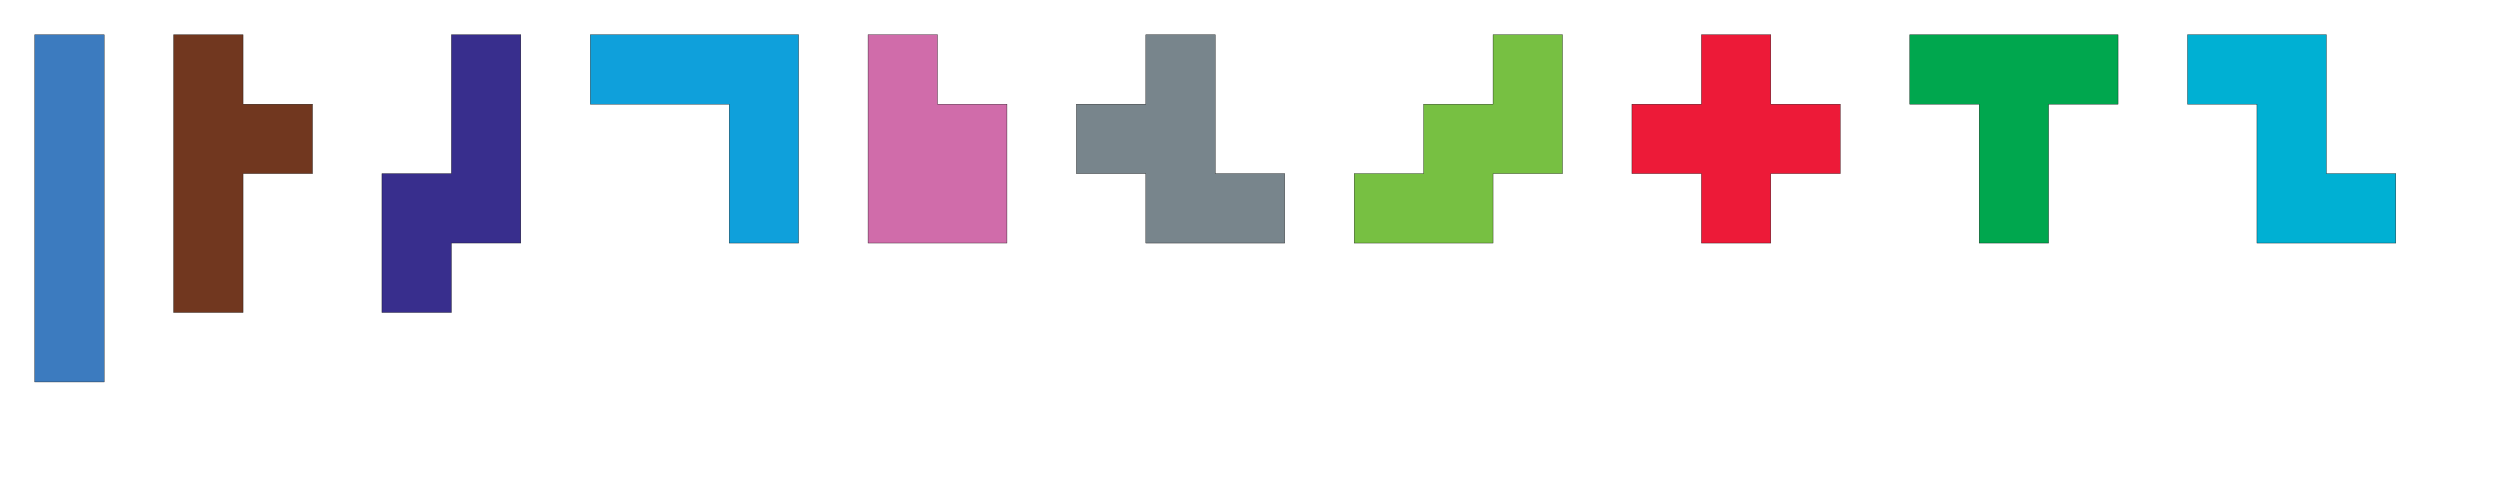
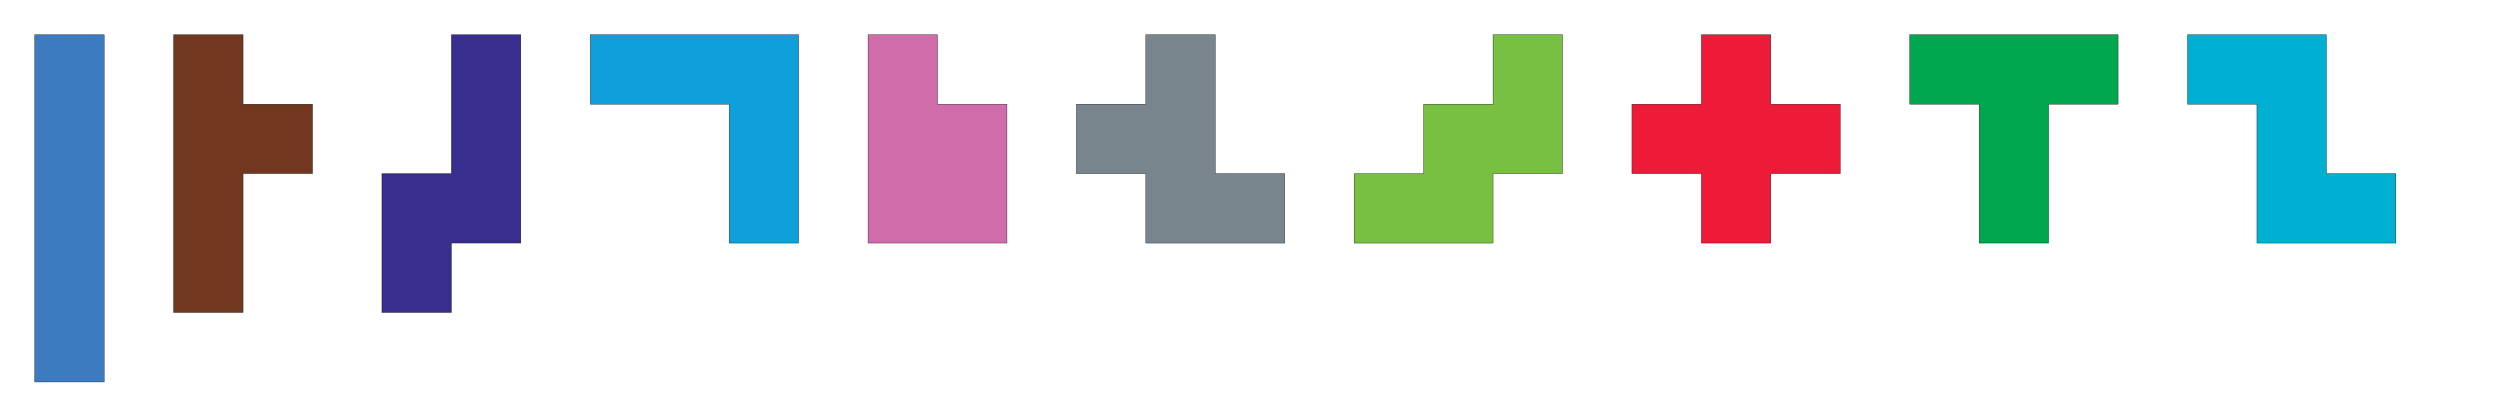
- <svg xmlns="http://www.w3.org/2000/svg" width="360" height="70">
+ <svg xmlns="http://www.w3.org/2000/svg" width="360" height="60">
  <g transform="translate(10,10) rotate(90) scale(1)" style="fill:rgb(60,123,191);stroke-width:.05;stroke:#000">
    <polygon points="-5,5 -5,-5 45,-5 45,5" />
  </g>
  <g transform="translate(30,10) rotate(90) scale(1)" style="fill:rgb(113,55,31);stroke-width:.05;stroke:#000">
    <polygon points="-5,5 -5,-5 5,-5 5,-15 15,-15 15,-5 35,-5 35,5" />
  </g>
  <g transform="translate(70,10) rotate(90) scale(1)" style="fill:rgb(56,46,141);stroke-width:.05;stroke:#000">
    <polygon points="-5,5 -5,-5 25,-5 25,5 35,5 35,15 15,15 15,5" />
  </g>
  <g transform="translate(90,10)  scale(1)" style="fill:rgb(15,160,219);stroke-width:.05;stroke:#000">
    <polygon points="-5,-5 25,-5 25,25 15,25 15,5 -5,5" />
  </g>
  <g transform="translate(130,10) rotate(90) scale(1)" style="fill:rgb(208,108,170);stroke-width:.05;stroke:#000">
    <polygon points="-5,5 -5,-5 5,-5 5,-15 25,-15 25,5" />
  </g>
  <g transform="translate(180,30)  scale(1)" style="fill:rgb(120,133,140);stroke-width:.05;stroke:#000">
    <polygon points="5,5 -15,5 -15,-5 -25,-5 -25,-15 -15,-15 -15,-25 -5,-25 -5,-5 5,-5" />
  </g>
  <g transform="translate(200,30)  scale(1)" style="fill:rgb(119,192,66);stroke-width:.05;stroke:#000">
    <polygon points="-5,5 -5,-5 5,-5 5,-15 15,-15 15,-25 25,-25 25,-5 15,-5 15,5" />
  </g>
  <g transform="translate(250,10)  scale(1)" style="fill:rgb(237,26,56);stroke-width:.05;stroke:#000">
    <polygon points="-5,-5 5,-5 5,5 15,5 15,15 5,15 5,25 -5,25 -5,15 -15,15 -15,5 -5,5" />
  </g>
  <g transform="translate(280,10)  scale(1)" style="fill:rgb(0,167,78);stroke-width:.05;stroke:#000">
    <polygon points="-5,5 -5,-5 25,-5 25,5 15,5 15,25 5,25 5,5" />
  </g>
  <g transform="translate(340,30)  scale(1)" style="fill:rgb(0,176,211);stroke-width:.05;stroke:#000">
    <polygon points="5,5 -15,5 -15,-15 -25,-15 -25,-25 -5,-25 -5,-5 5,-5" />
  </g>
</svg>
